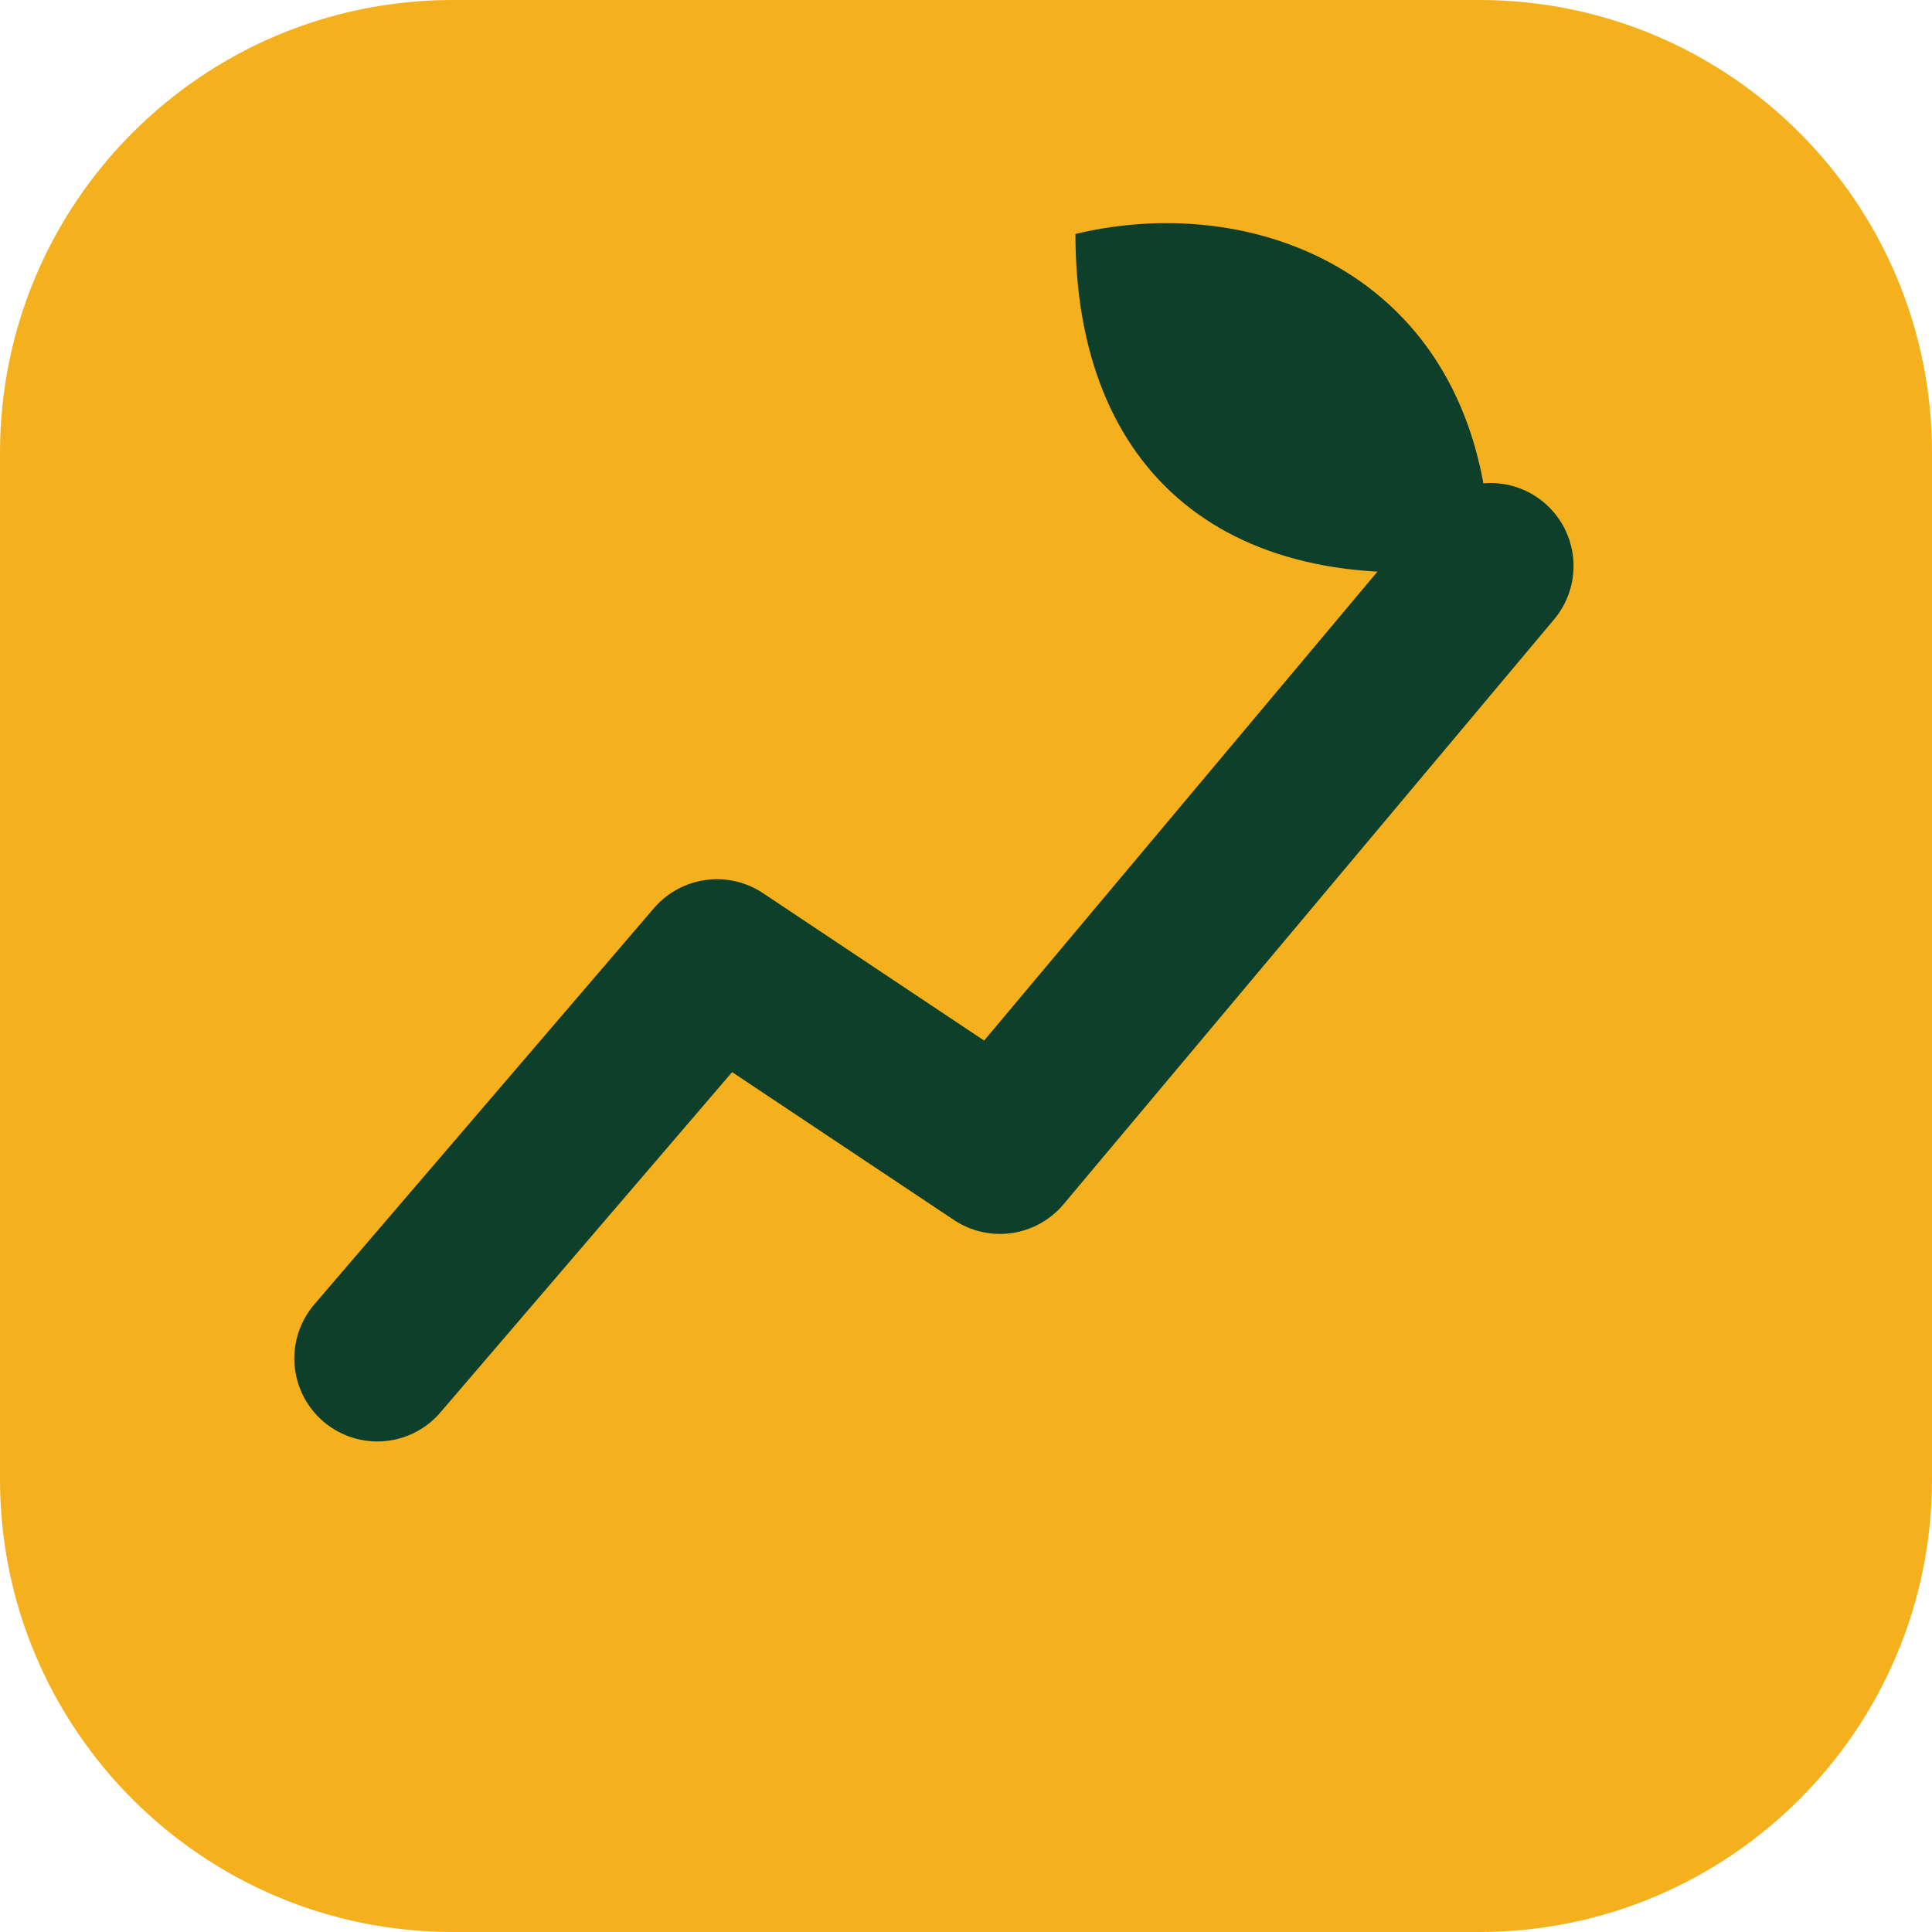
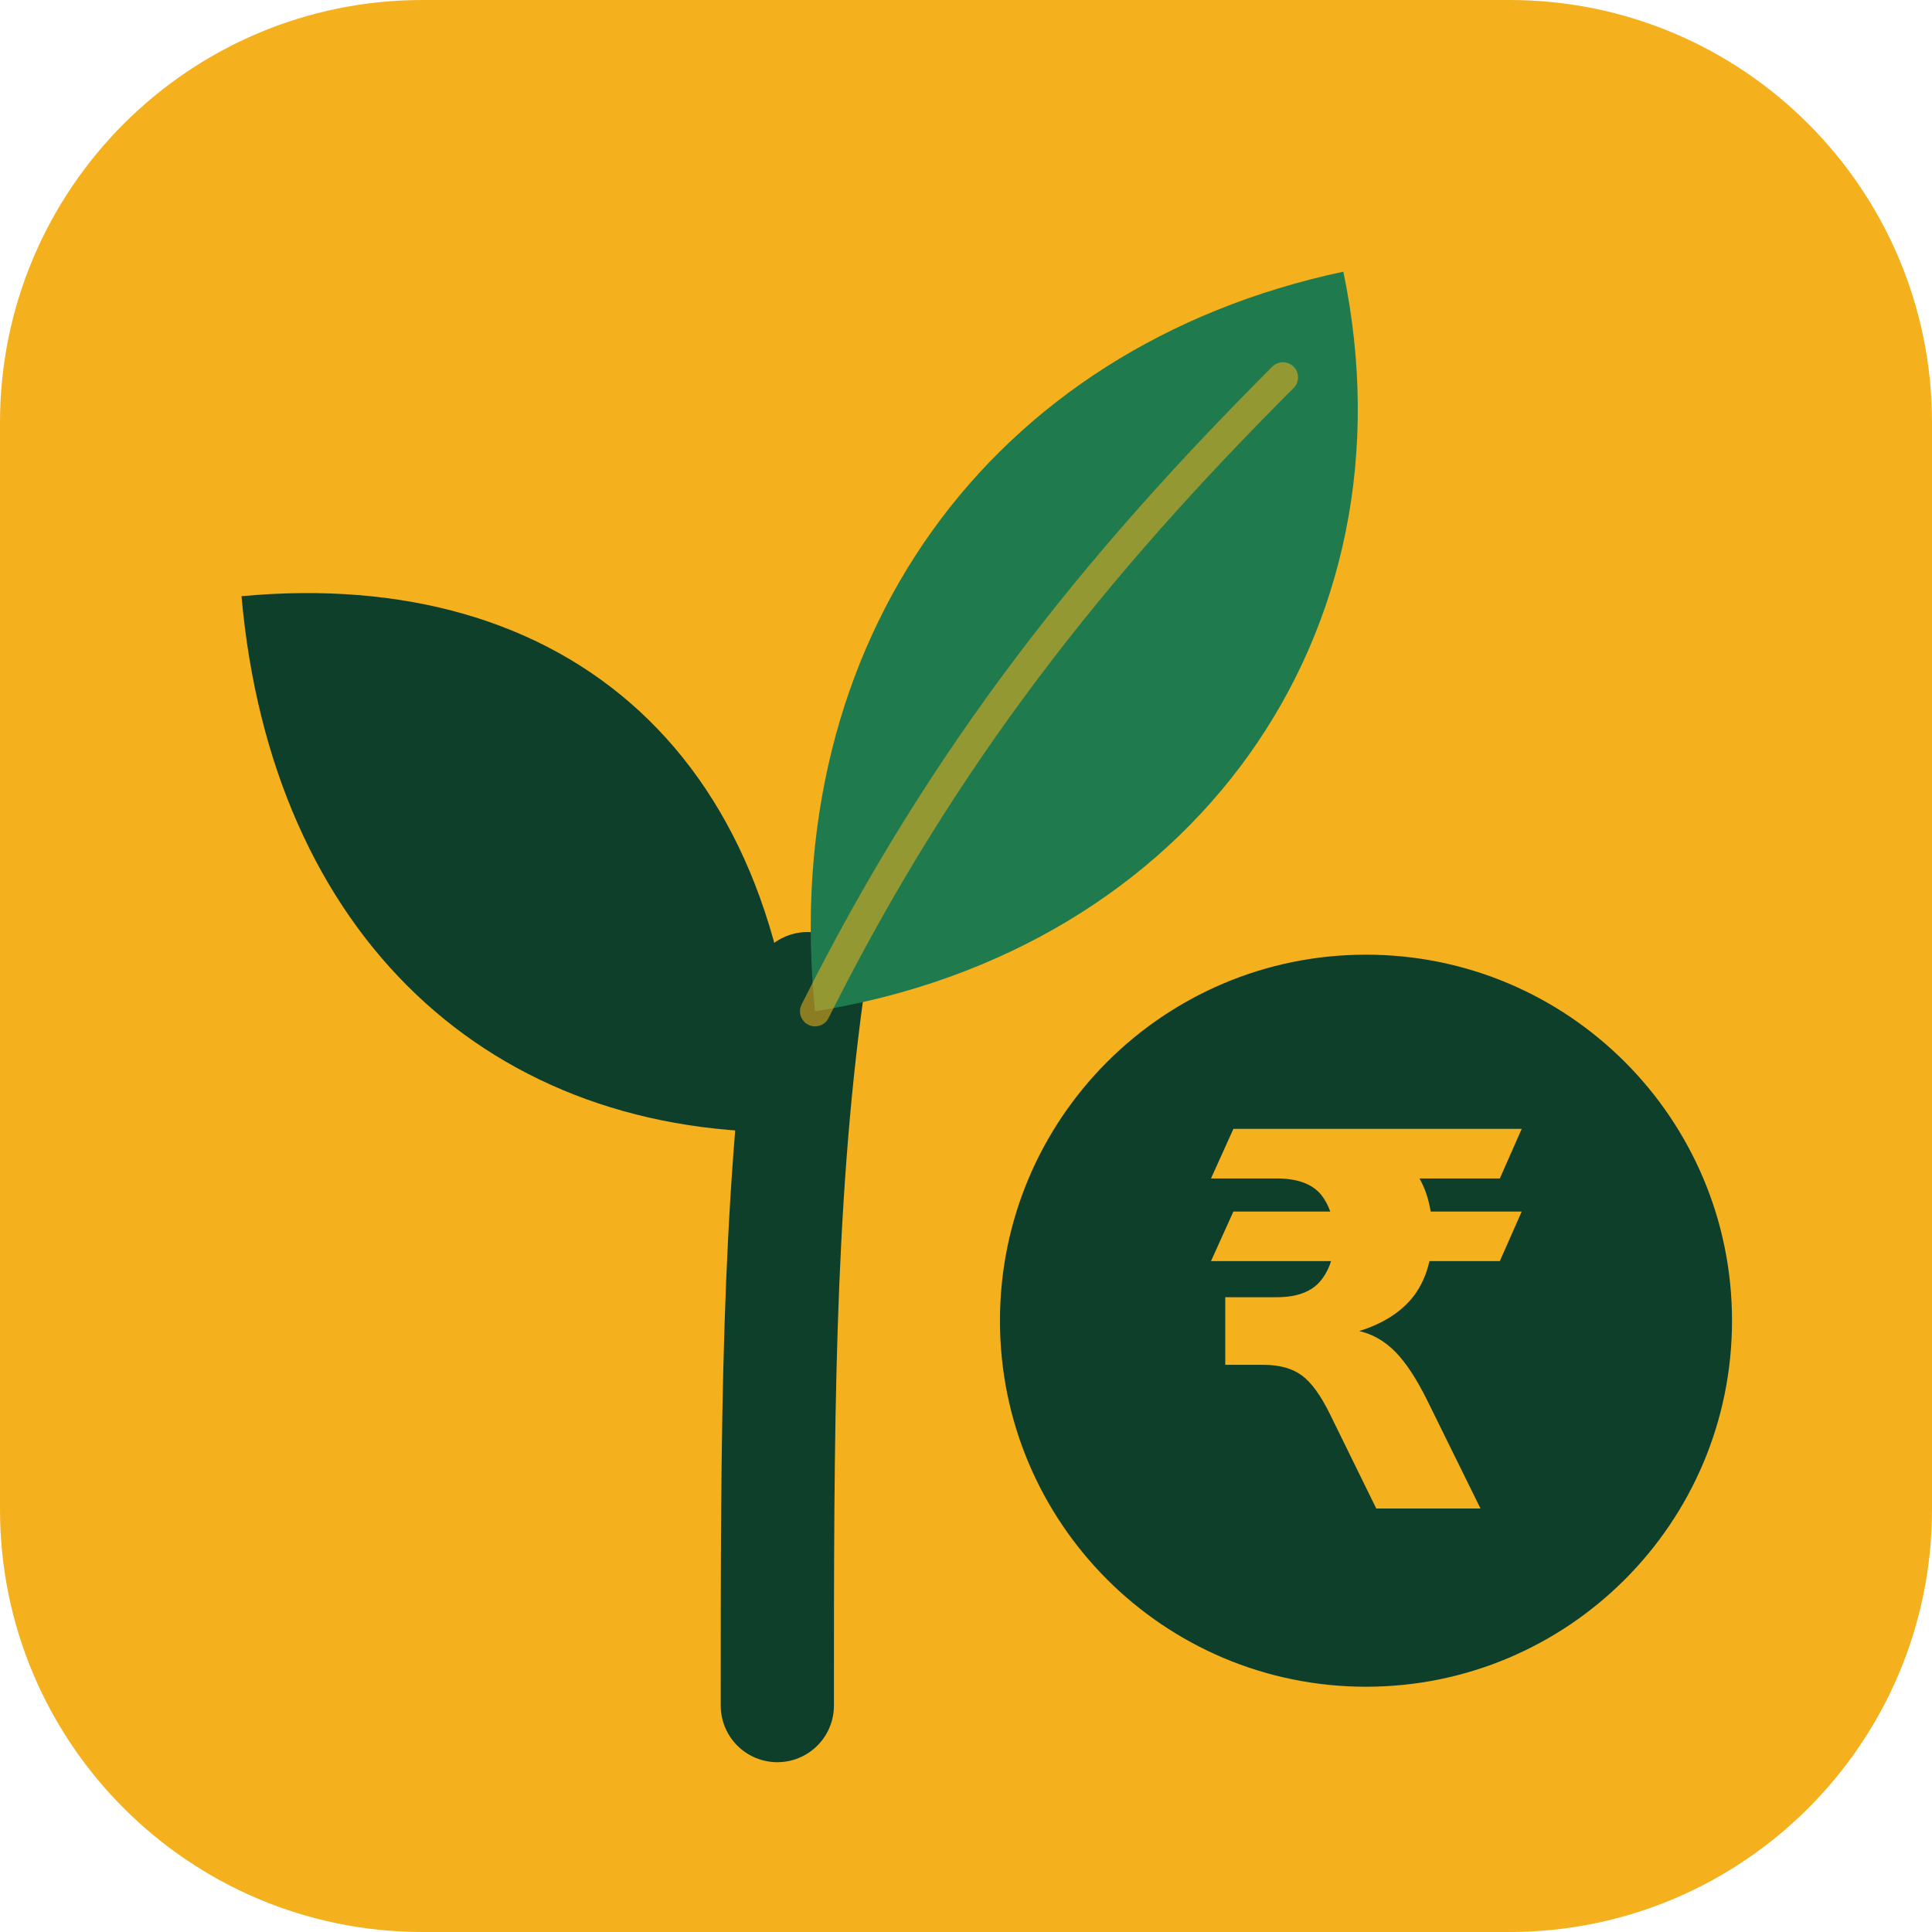
<svg xmlns="http://www.w3.org/2000/svg" viewBox="0 0 512 512">
-   <rect width="512" height="512" rx="120" fill="#F4B01D" />
-   <path d="M100 360 L190 255 L265 305 L395 150" fill="none" stroke="#0E3F2A" stroke-width="44" stroke-linecap="round" stroke-linejoin="round" />
-   <path d="M395 150 C395 75 335 50 285 62 C285 125 325 160 395 150Z" fill="#0E3F2A" />
+   <rect width="512" height="512" rx="112" fill="#F4B01D" />
+   <g>
+     <path d="M206 452 C206 380 206 320 214 262" fill="none" stroke="#0E3F2A" stroke-width="30" stroke-linecap="round" />
+     <path d="M212 300 C130 302 72 248 64 158 C150 150 210 200 212 300 Z" fill="#0E3F2A" />
+     <path d="M216 268 C206 170 262 92 356 72 C376 168 316 252 216 268 Z" fill="#1F7A4D" />
+     <path d="M216 268 C250 200 290 150 340 100" fill="none" stroke="#F4B01D" stroke-width="8" stroke-linecap="round" opacity=".55" />
+     <circle cx="362" cy="350" r="104" fill="#0E3F2A" stroke="#F4B01D" stroke-width="14" />
+     <text x="362" y="352" text-anchor="middle" dominant-baseline="central" font-family="DejaVu Sans, Arial, sans-serif" font-weight="700" font-size="138" fill="#F4B01D">₹</text>
+     <path d="M300 236 L352 196 L404 236" fill="none" stroke="#0E3F2A" stroke-width="0" />
+   </g>
</svg>
